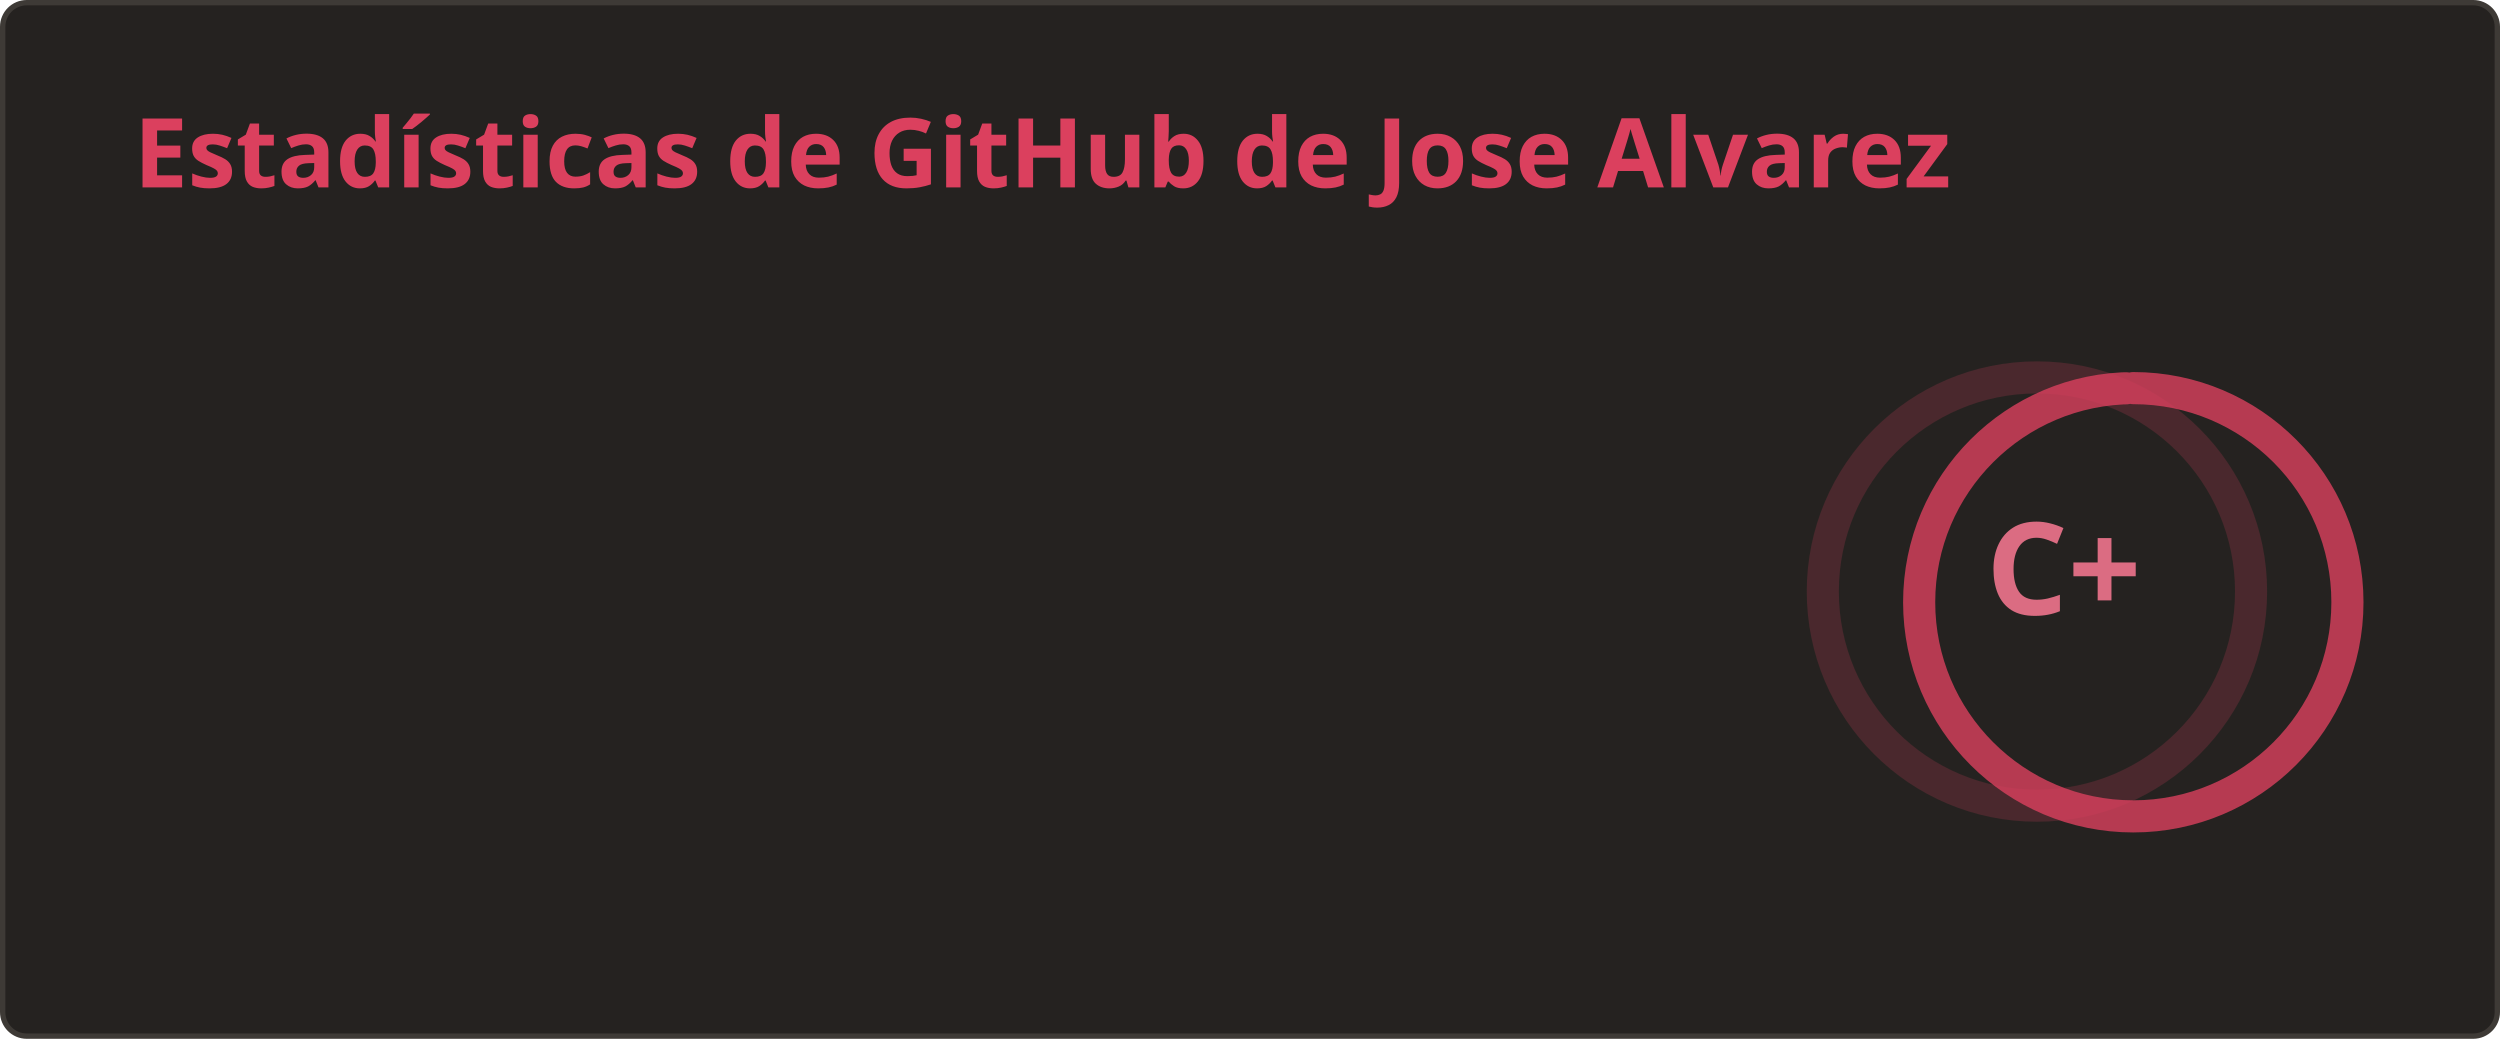
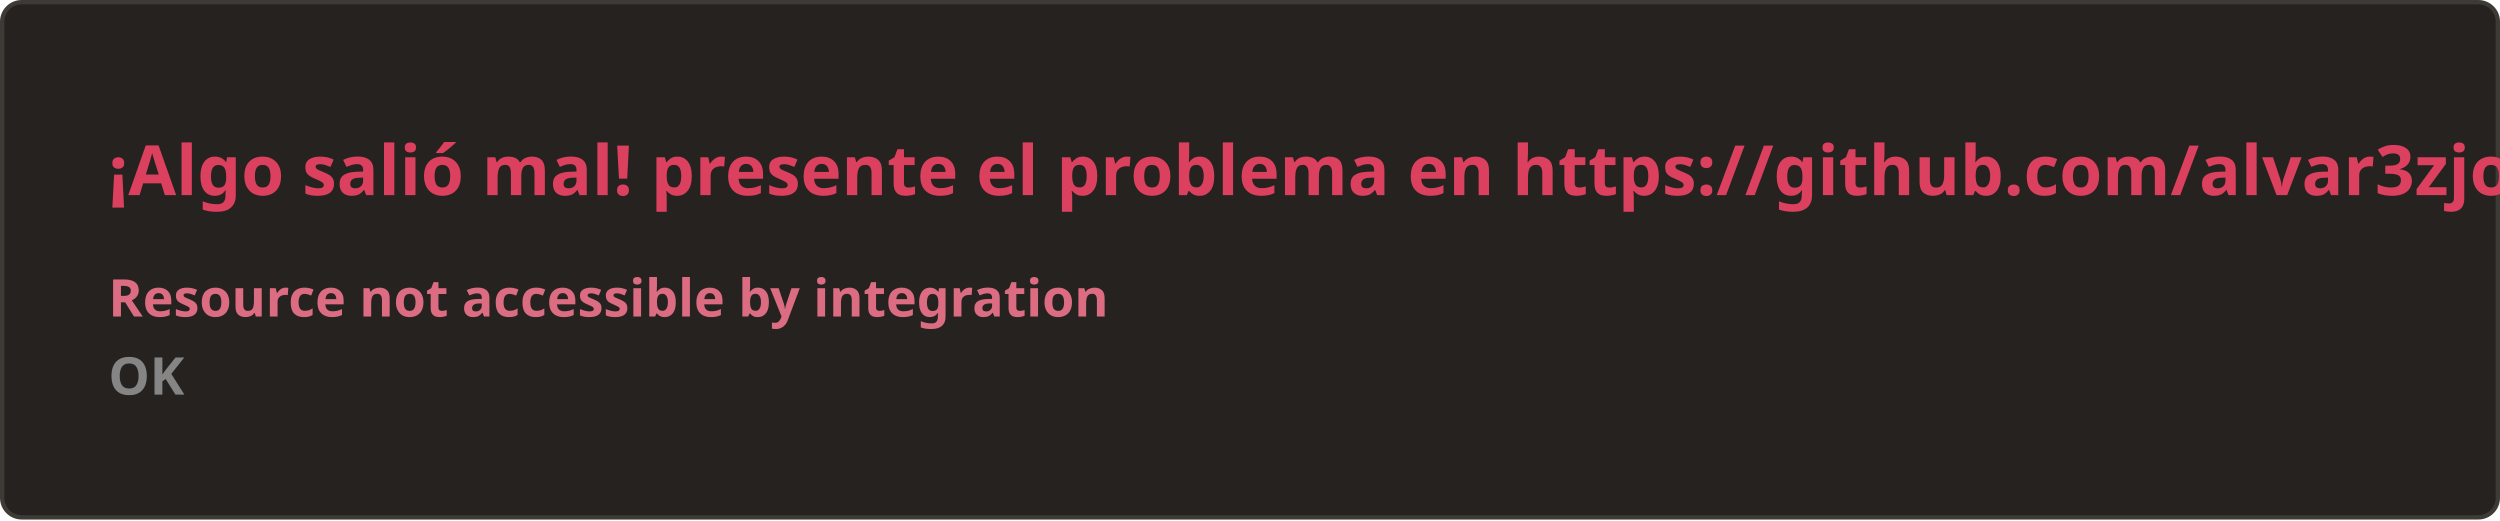
- <svg xmlns="http://www.w3.org/2000/svg" width="467" height="195" viewBox="0 0 467 195" fill="none" role="img" aria-labelledby="descId">
+ <svg xmlns="http://www.w3.org/2000/svg" width="576.5" height="120" viewBox="0 0 576.5 120" fill="#252220">
  <style>
-           .header {
-             font: 600 18px 'Segoe UI', Ubuntu, Sans-Serif;
-             fill: #db405e;
-             animation: fadeInAnimation 0.8s ease-in-out forwards;
-           }
-           @supports(-moz-appearance: auto) {
-             /* El selector detecta Firefox */
-             .header { font-size: 15.5px; }
-           }
-           
-     .stat {
-       font: 600 14px 'Segoe UI', Ubuntu, "Helvetica Neue", Sans-Serif; fill: #db6c82;
-     }
-     @supports(-moz-appearance: auto) {
-       /* El selector detecta Firefox */
-       .stat { font-size:12px; }
-     }
-     .stagger {
-       opacity: 0;
-       animation: fadeInAnimation 0.3s ease-in-out forwards;
-     }
-     .rank-text {
-       font: 800 24px 'Segoe UI', Ubuntu, Sans-Serif; fill: #db6c82;
-       animation: scaleInAnimation 0.3s ease-in-out forwards;
-     }
-     .rank-percentile-header {
-       font-size: 14px;
-     }
-     .rank-percentile-text {
-       font-size: 16px;
-     }
-     
-     .not_bold { font-weight: 400 }
-     .bold { font-weight: 700 }
-     .icon {
-       fill: #db7f40;
-       display: block;
-     }
- 
-     .rank-circle-rim {
-       stroke: #db405e;
-       fill: none;
-       stroke-width: 6;
-       opacity: 0.2;
-     }
-     .rank-circle {
-       stroke: #db405e;
-       stroke-dasharray: 250;
-       fill: none;
-       stroke-width: 6;
-       stroke-linecap: round;
-       opacity: 0.8;
-       transform-origin: -10px 8px;
-       transform: rotate(-90deg);
-       animation: rankAnimation 1s forwards ease-in-out;
-     }
-     
-     @keyframes rankAnimation {
-       from {
-         stroke-dashoffset: 251.327;
-       }
-       to {
-         stroke-dashoffset: 196.366;
-       }
-     }
-   
-   
- 
-           
-       /* Animaciones */
-       @keyframes scaleInAnimation {
-         from {
-           transform: translate(-5px, 5px) scale(0);
-         }
-         to {
-           transform: translate(-5px, 5px) scale(1);
-         }
-       }
-       @keyframes fadeInAnimation {
-         from {
-           opacity: 0;
-         }
-         to {
-           opacity: 1;
-         }
-       }
-     
-           
-         </style>
-   <rect data-testid="card-bg" x="0.5" y="0.5" rx="4.5" height="99%" stroke="#3e3a36" width="466" fill="#252220" stroke-opacity="1" />
-   <g data-testid="card-title" transform="translate(25, 35)">
-     <g transform="translate(0, 0)">
-       <text x="0" y="0" class="header" data-testid="header">Estadísticas de GitHub de Jose Alvarez</text>
-     </g>
-   </g>
-   <g data-testid="main-card-body" transform="translate(0, 55)">
-     <g data-testid="rank-circle" transform="translate(390.5, 47.5)">
-       <circle class="rank-circle-rim" cx="-10" cy="8" r="40" />
-       <circle class="rank-circle" cx="-10" cy="8" r="40" />
-       <g class="rank-text">
-         <text x="-5" y="3" alignment-baseline="central" dominant-baseline="central" text-anchor="middle" data-testid="level-rank-icon">
-           C+
-         </text>
-       </g>
-     </g>
-     <svg x="0" y="0">
-       <g transform="translate(0, 0)">
-         <g class="stagger" style="animation-delay: 450ms" transform="translate(25, 0)">
-           <svg data-testid="icon" class="icon" viewBox="0 0 16 16" version="1.1" width="16" height="16">
-             <path fill-rule="evenodd" d="M8 .25a.75.75 0 01.673.418l1.882 3.815 4.21.612a.75.75 0 01.416 1.279l-3.046 2.97.719 4.192a.75.75 0 01-1.088.791L8 12.347l-3.766 1.98a.75.75 0 01-1.088-.79l.72-4.194L.818 6.374a.75.75 0 01.416-1.28l4.21-.611L7.327.668A.75.75 0 018 .25zm0 2.445L6.615 5.5a.75.75 0 01-.564.41l-3.097.45 2.24 2.184a.75.75 0 01.216.664l-.528 3.084 2.769-1.456a.75.75 0 01.698 0l2.77 1.456-.53-3.084a.75.75 0 01.216-.664l2.24-2.183-3.096-.45a.75.75 0 01-.564-.41L8 2.694v.001z" />
-           </svg>
-           <text class="stat  bold" x="25" y="12.5">Estrellas totales:</text>
-           <text class="stat  bold" x="279.01" y="12.5" data-testid="stars">2</text>
-         </g>
-       </g>
-       <g transform="translate(0, 25)">
-         <g class="stagger" style="animation-delay: 600ms" transform="translate(25, 0)">
-           <svg data-testid="icon" class="icon" viewBox="0 0 16 16" version="1.1" width="16" height="16">
-             <path fill-rule="evenodd" d="M1.643 3.143L.427 1.927A.25.25 0 000 2.104V5.75c0 .138.112.25.25.25h3.646a.25.25 0 00.177-.427L2.715 4.215a6.5 6.5 0 11-1.18 4.458.75.75 0 10-1.493.154 8.001 8.001 0 101.6-5.684zM7.75 4a.75.75 0 01.75.75v2.992l2.028.812a.75.75 0 01-.557 1.392l-2.5-1A.75.75 0 017 8.25v-3.5A.75.75 0 017.75 4z" />
-           </svg>
-           <text class="stat  bold" x="25" y="12.5">Commits totales:</text>
-           <text class="stat  bold" x="279.01" y="12.5" data-testid="commits">267</text>
-         </g>
-       </g>
-       <g transform="translate(0, 50)">
-         <g class="stagger" style="animation-delay: 750ms" transform="translate(25, 0)">
-           <svg data-testid="icon" class="icon" viewBox="0 0 16 16" version="1.1" width="16" height="16">
-             <path fill-rule="evenodd" d="M7.177 3.073L9.573.677A.25.25 0 0110 .854v4.792a.25.25 0 01-.427.177L7.177 3.427a.25.25 0 010-.354zM3.75 2.5a.75.75 0 100 1.5.75.75 0 000-1.5zm-2.25.75a2.25 2.25 0 113 2.122v5.256a2.251 2.251 0 11-1.5 0V5.372A2.25 2.25 0 011.5 3.25zM11 2.5h-1V4h1a1 1 0 011 1v5.628a2.251 2.251 0 101.5 0V5A2.5 2.5 0 0011 2.5zm1 10.25a.75.75 0 111.5 0 .75.75 0 01-1.5 0zM3.75 12a.75.75 0 100 1.5.75.75 0 000-1.5z" />
-           </svg>
-           <text class="stat  bold" x="25" y="12.5">PRs totales:</text>
-           <text class="stat  bold" x="279.01" y="12.5" data-testid="prs">11</text>
-         </g>
-       </g>
-       <g transform="translate(0, 75)">
-         <g class="stagger" style="animation-delay: 900ms" transform="translate(25, 0)">
-           <svg data-testid="icon" class="icon" viewBox="0 0 16 16" version="1.1" width="16" height="16">
-             <path fill-rule="evenodd" d="M8 1.5a6.5 6.5 0 100 13 6.5 6.5 0 000-13zM0 8a8 8 0 1116 0A8 8 0 010 8zm9 3a1 1 0 11-2 0 1 1 0 012 0zm-.25-6.25a.75.75 0 00-1.5 0v3.5a.75.75 0 001.5 0v-3.5z" />
-           </svg>
-           <text class="stat  bold" x="25" y="12.5">Issues totales:</text>
-           <text class="stat  bold" x="279.01" y="12.5" data-testid="issues">0</text>
-         </g>
-       </g>
-       <g transform="translate(0, 100)">
-         <g class="stagger" style="animation-delay: 1050ms" transform="translate(25, 0)">
-           <svg data-testid="icon" class="icon" viewBox="0 0 16 16" version="1.1" width="16" height="16">
-             <path fill-rule="evenodd" d="M2 2.5A2.5 2.5 0 014.5 0h8.75a.75.75 0 01.75.75v12.5a.75.75 0 01-.75.75h-2.5a.75.75 0 110-1.5h1.75v-2h-8a1 1 0 00-.714 1.7.75.75 0 01-1.072 1.05A2.495 2.495 0 012 11.5v-9zm10.5-1V9h-8c-.356 0-.694.074-1 .208V2.5a1 1 0 011-1h8zM5 12.25v3.25a.25.25 0 00.4.2l1.45-1.087a.25.25 0 01.3 0L8.6 15.7a.25.25 0 00.4-.2v-3.25a.25.25 0 00-.25-.25h-3.5a.25.25 0 00-.25.25z" />
-           </svg>
-           <text class="stat  bold" x="25" y="12.5">Contribuyó (el año pasado):</text>
-           <text class="stat  bold" x="279.01" y="12.5" data-testid="contribs">1</text>
-         </g>
-       </g>
-     </svg>
-   </g>
+     .text { font: 600 16px 'Segoe UI', Ubuntu, Sans-Serif; fill: #db405e }
+     .small { font: 600 12px 'Segoe UI', Ubuntu, Sans-Serif; fill: #db6c82 }
+     .gray { fill: #858585 }
+     </style>
+   <rect x="0.5" y="0.5" width="575.5" height="99%" rx="4.5" fill="#252220" stroke="#3e3a36" />
+   <text x="25" y="45" class="text">¡Algo salió mal! presente el problema en https://github.com/alvar3zjos3/dev-readme-stats</text>
+   <text data-testid="message" x="25" y="55" class="text small">
+     <tspan x="25" dy="18">Resource not accessible by integration</tspan>
+     <tspan x="25" dy="18" class="gray">OK</tspan>
+   </text>
</svg>
